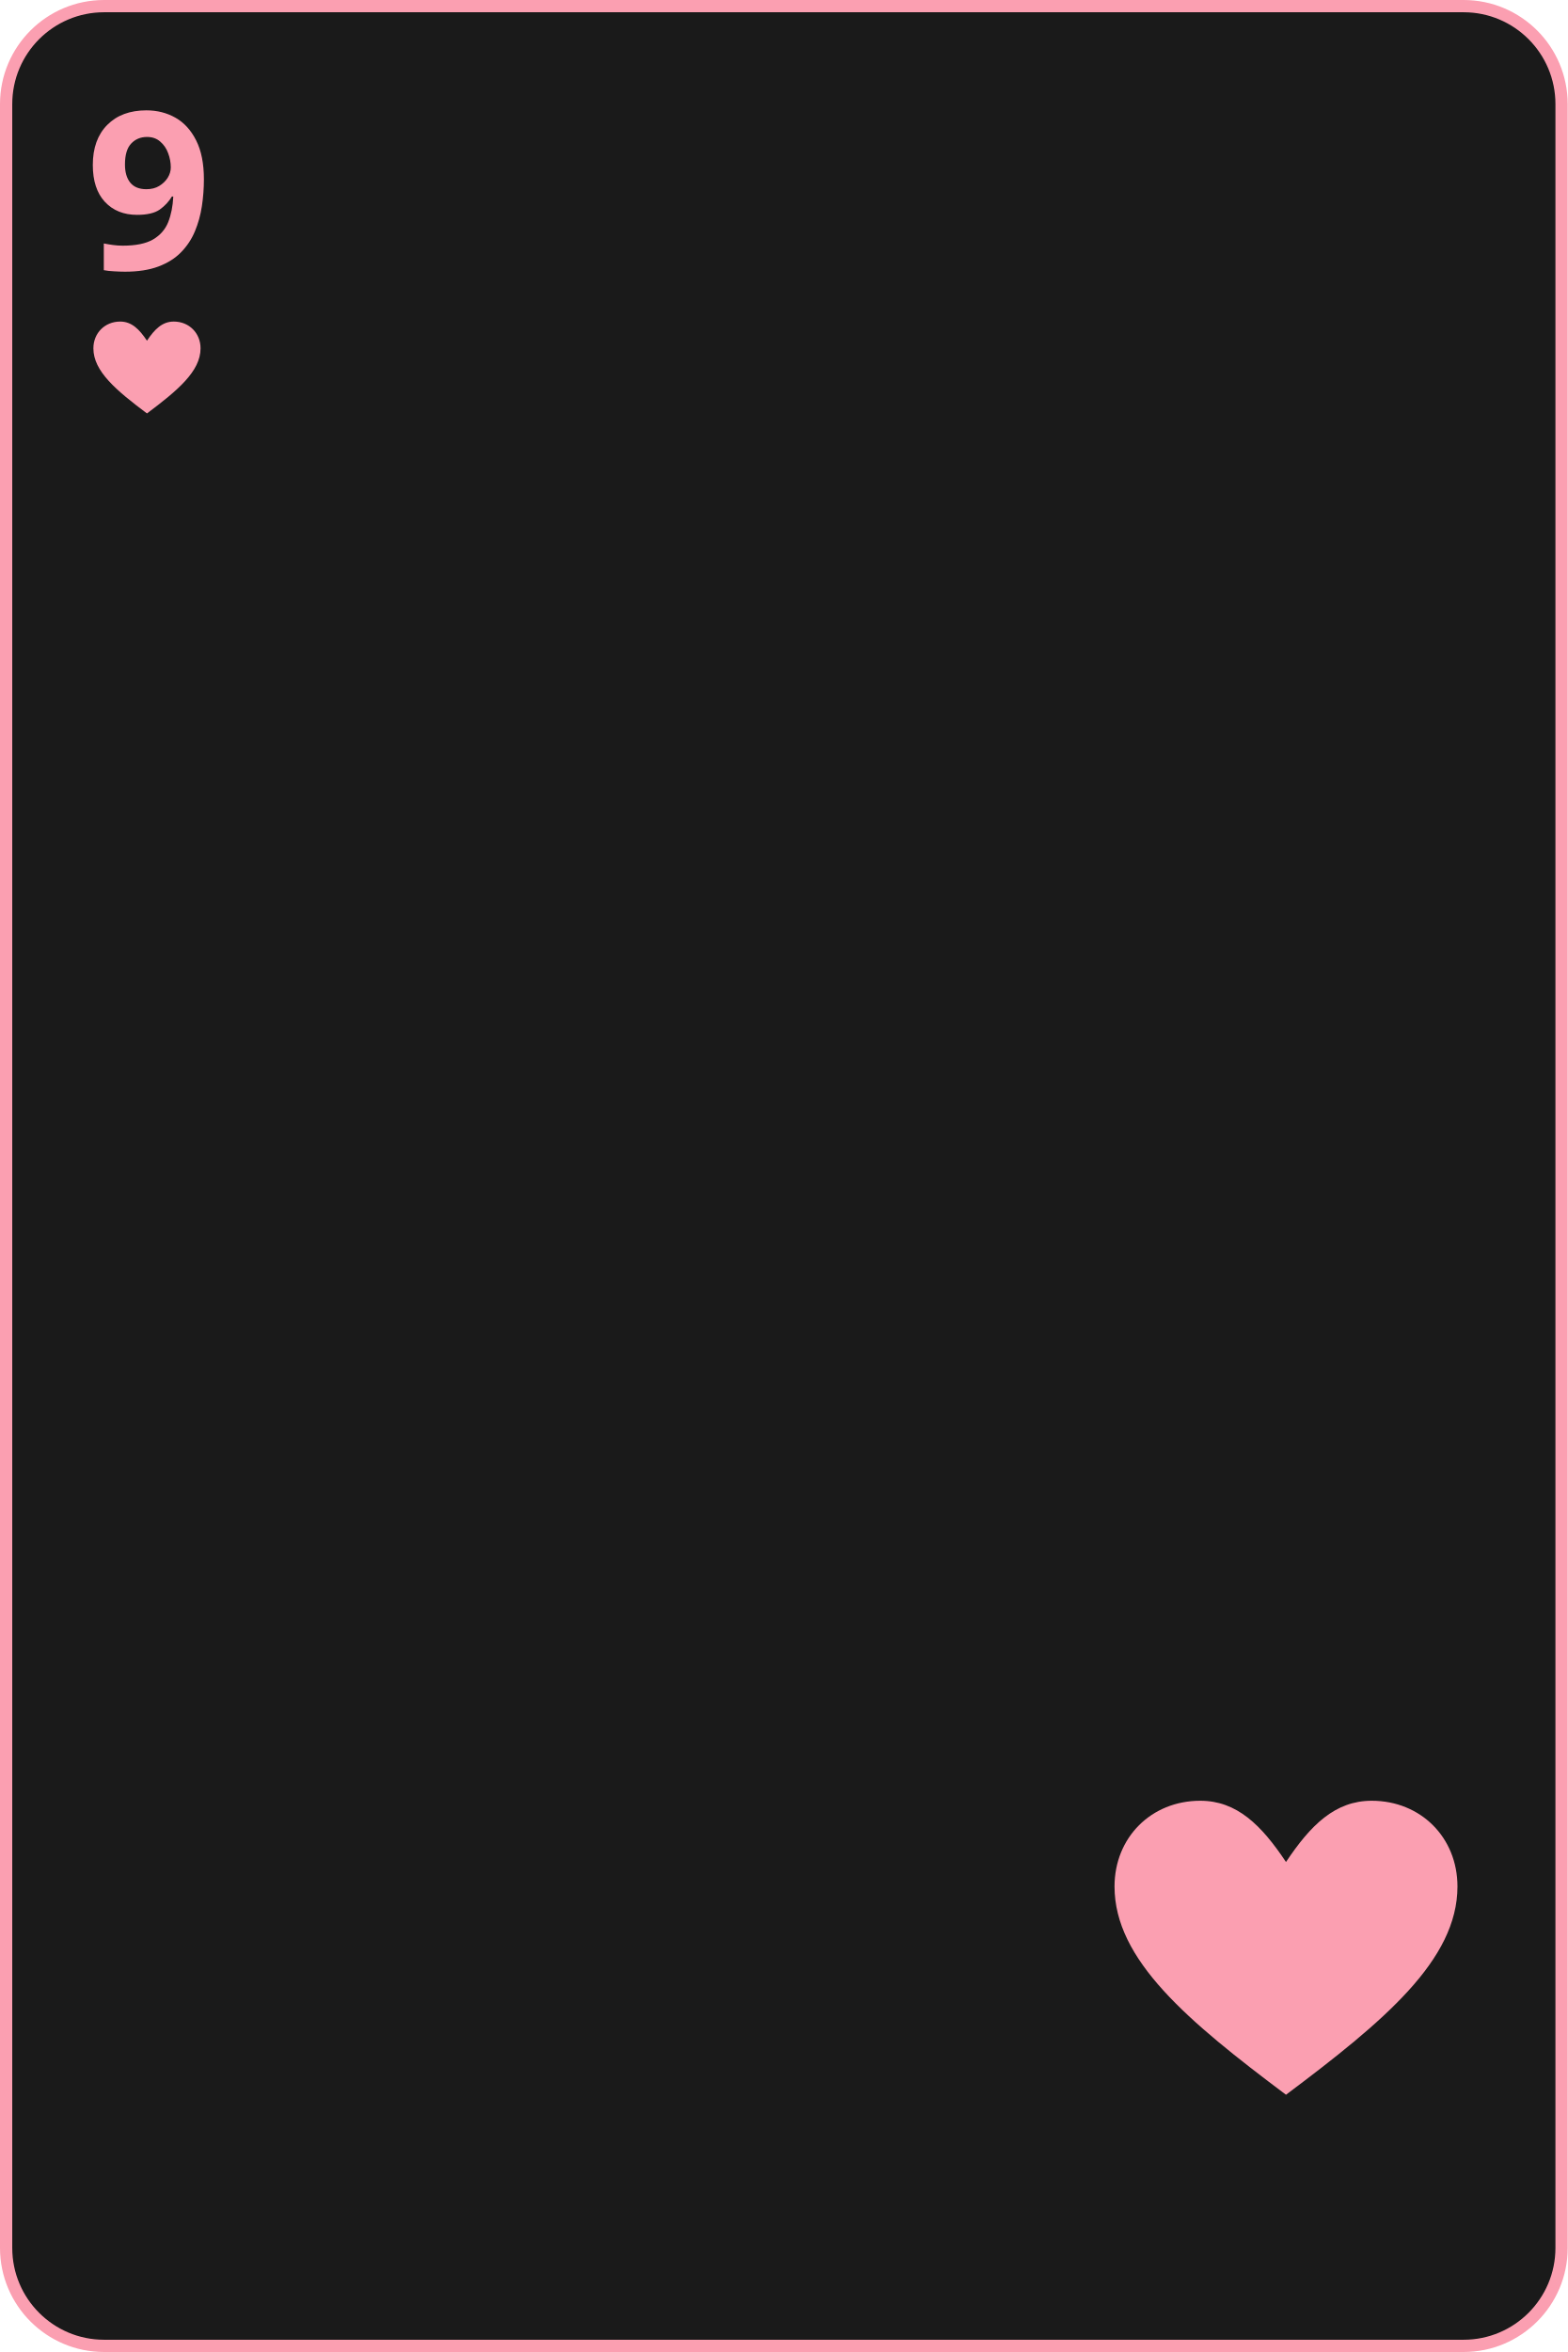
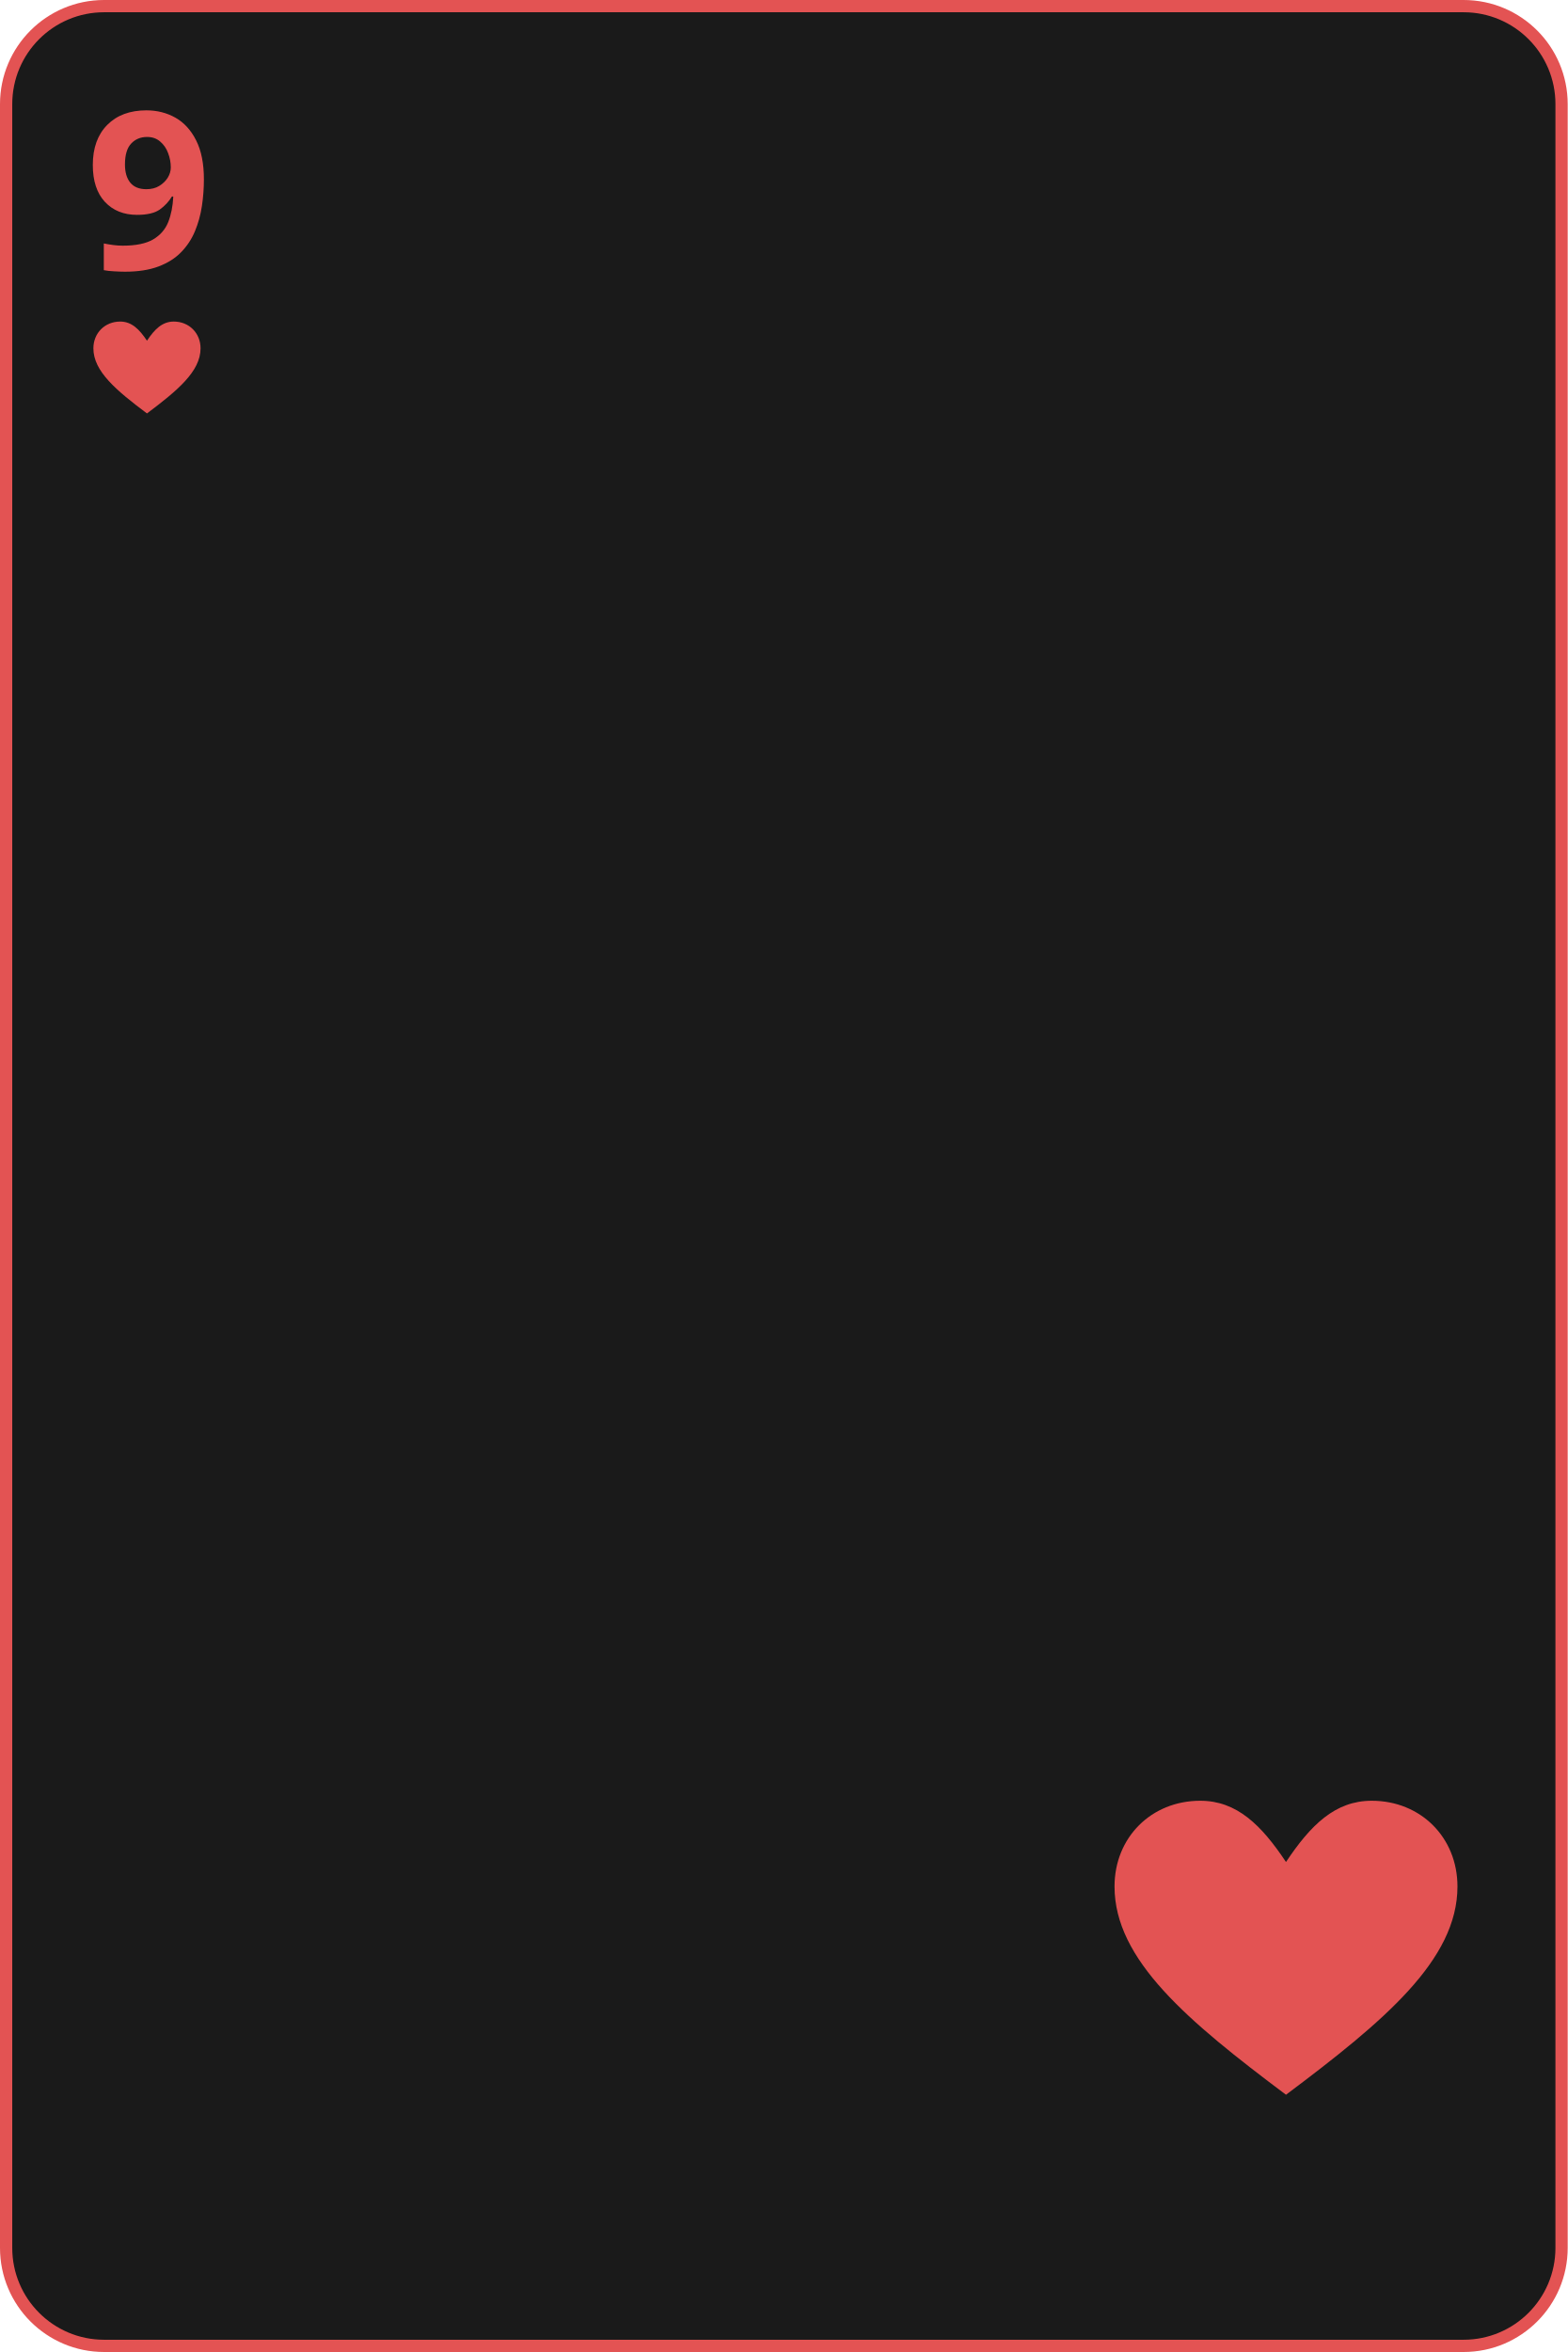
<svg xmlns="http://www.w3.org/2000/svg" width="256" height="384" viewBox="0 0 256 384">
-   <rect x="1" y="1" width="254" height="382" rx="16" ry="16" fill="#1a1a1a" stroke="#fb9fb1" stroke-width="2" />
-   <text x="14" y="44" font-family="Fira Mono" font-size="36" font-weight="700" fill="#fb9fb1">9</text>
+   <rect x="1" y="1" width="254" height="382" rx="16" ry="16" fill="#1a1a1a" stroke="#e35353" stroke-width="2" />
+   <text x="14" y="44" font-family="Fira Mono" font-size="36" font-weight="700" fill="#e35353">9</text>
  <g transform="translate(14 50) scale(0.625)">
-     <path d="M16,28 C 8,22 2,17 2,11 C 2,7 5,4 9,4 C 12,4 14,6 16,9 C 18,6 20,4 23,4 C 27,4 30,7 30,11 C 30,17 24,22 16,28 Z" fill="#fb9fb1" />
+     <path d="M16,28 C 8,22 2,17 2,11 C 2,7 5,4 9,4 C 12,4 14,6 16,9 C 18,6 20,4 23,4 C 27,4 30,7 30,11 C 30,17 24,22 16,28 Z" fill="#e35353" />
  </g>
  <g transform="translate(178 286) scale(2)">
-     <path d="M16,28 C 8,22 2,17 2,11 C 2,7 5,4 9,4 C 12,4 14,6 16,9 C 18,6 20,4 23,4 C 27,4 30,7 30,11 C 30,17 24,22 16,28 Z" fill="#fb9fb1" />
+     <path d="M16,28 C 8,22 2,17 2,11 C 2,7 5,4 9,4 C 12,4 14,6 16,9 C 18,6 20,4 23,4 C 27,4 30,7 30,11 C 30,17 24,22 16,28 Z" fill="#e35353" />
  </g>
</svg>
